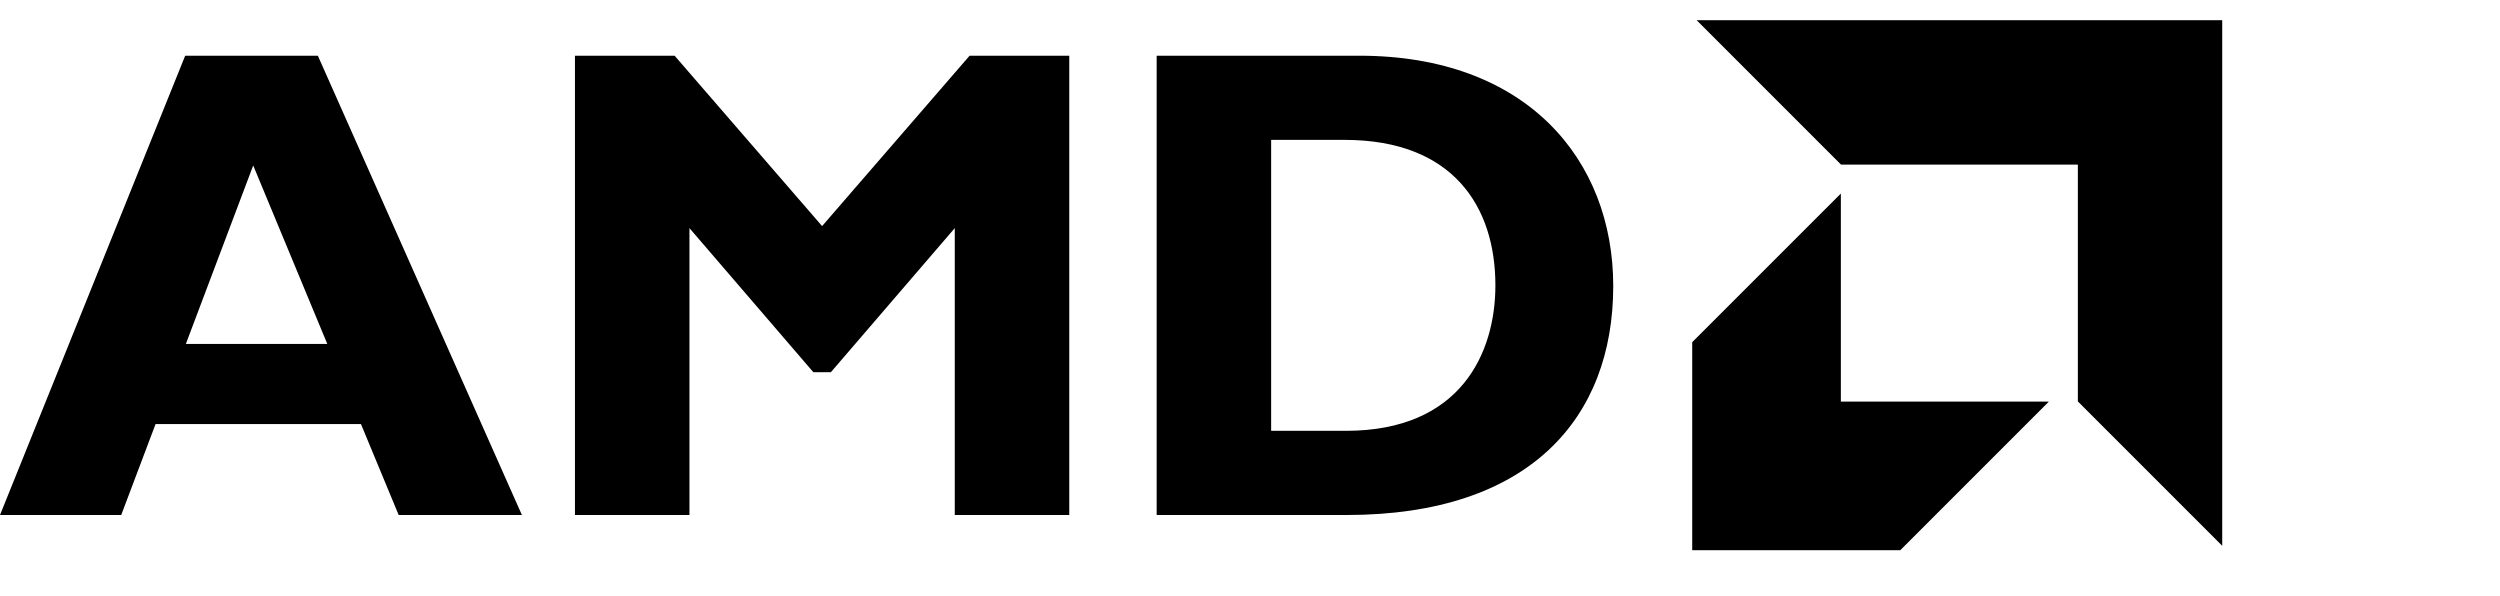
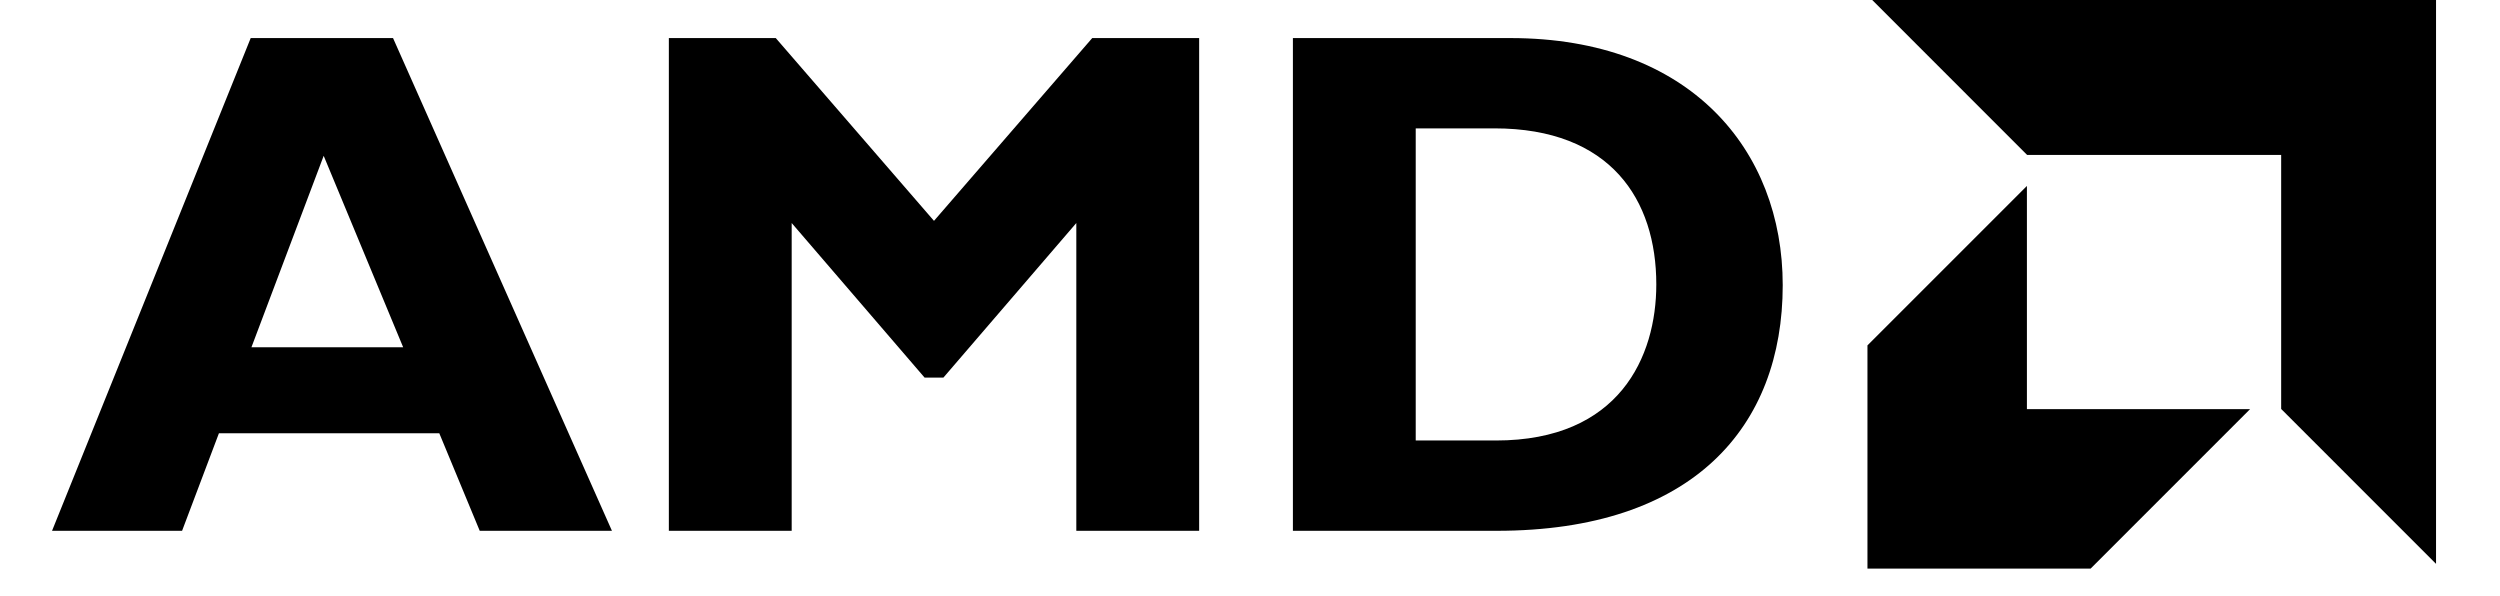
- <svg xmlns="http://www.w3.org/2000/svg" height="596" width="2500" viewBox="0 0 900 200">
+ <svg xmlns="http://www.w3.org/2000/svg" height="596" width="2500" viewBox="0 0 804 200">
  <path d="M187.888 178.122H143.52l-13.573-32.738H56.003l-12.366 32.738H0L66.667 12.776h47.761zM91.155 52.286L66.912 116.53h50.913zM349.056 12.776h35.88v165.346h-41.219V74.842l-44.608 51.877h-6.301l-44.605-51.877V178.12h-41.219V12.776h35.88l53.092 61.336zM489.375 12.776c60.364 0 91.391 37.573 91.391 82.909 0 47.517-30.058 82.437-96 82.437h-68.369V12.776zm-31.762 135.041h26.906c41.457 0 53.823-28.129 53.823-52.377 0-28.368-15.276-52.363-54.308-52.363h-26.422v104.74zM662.769 51.981L610.797 0H800v189.21l-51.972-51.975V51.981zM662.708 62.397L609.2 115.903v74.899h74.889l53.505-53.506h-74.886z" />
</svg>
